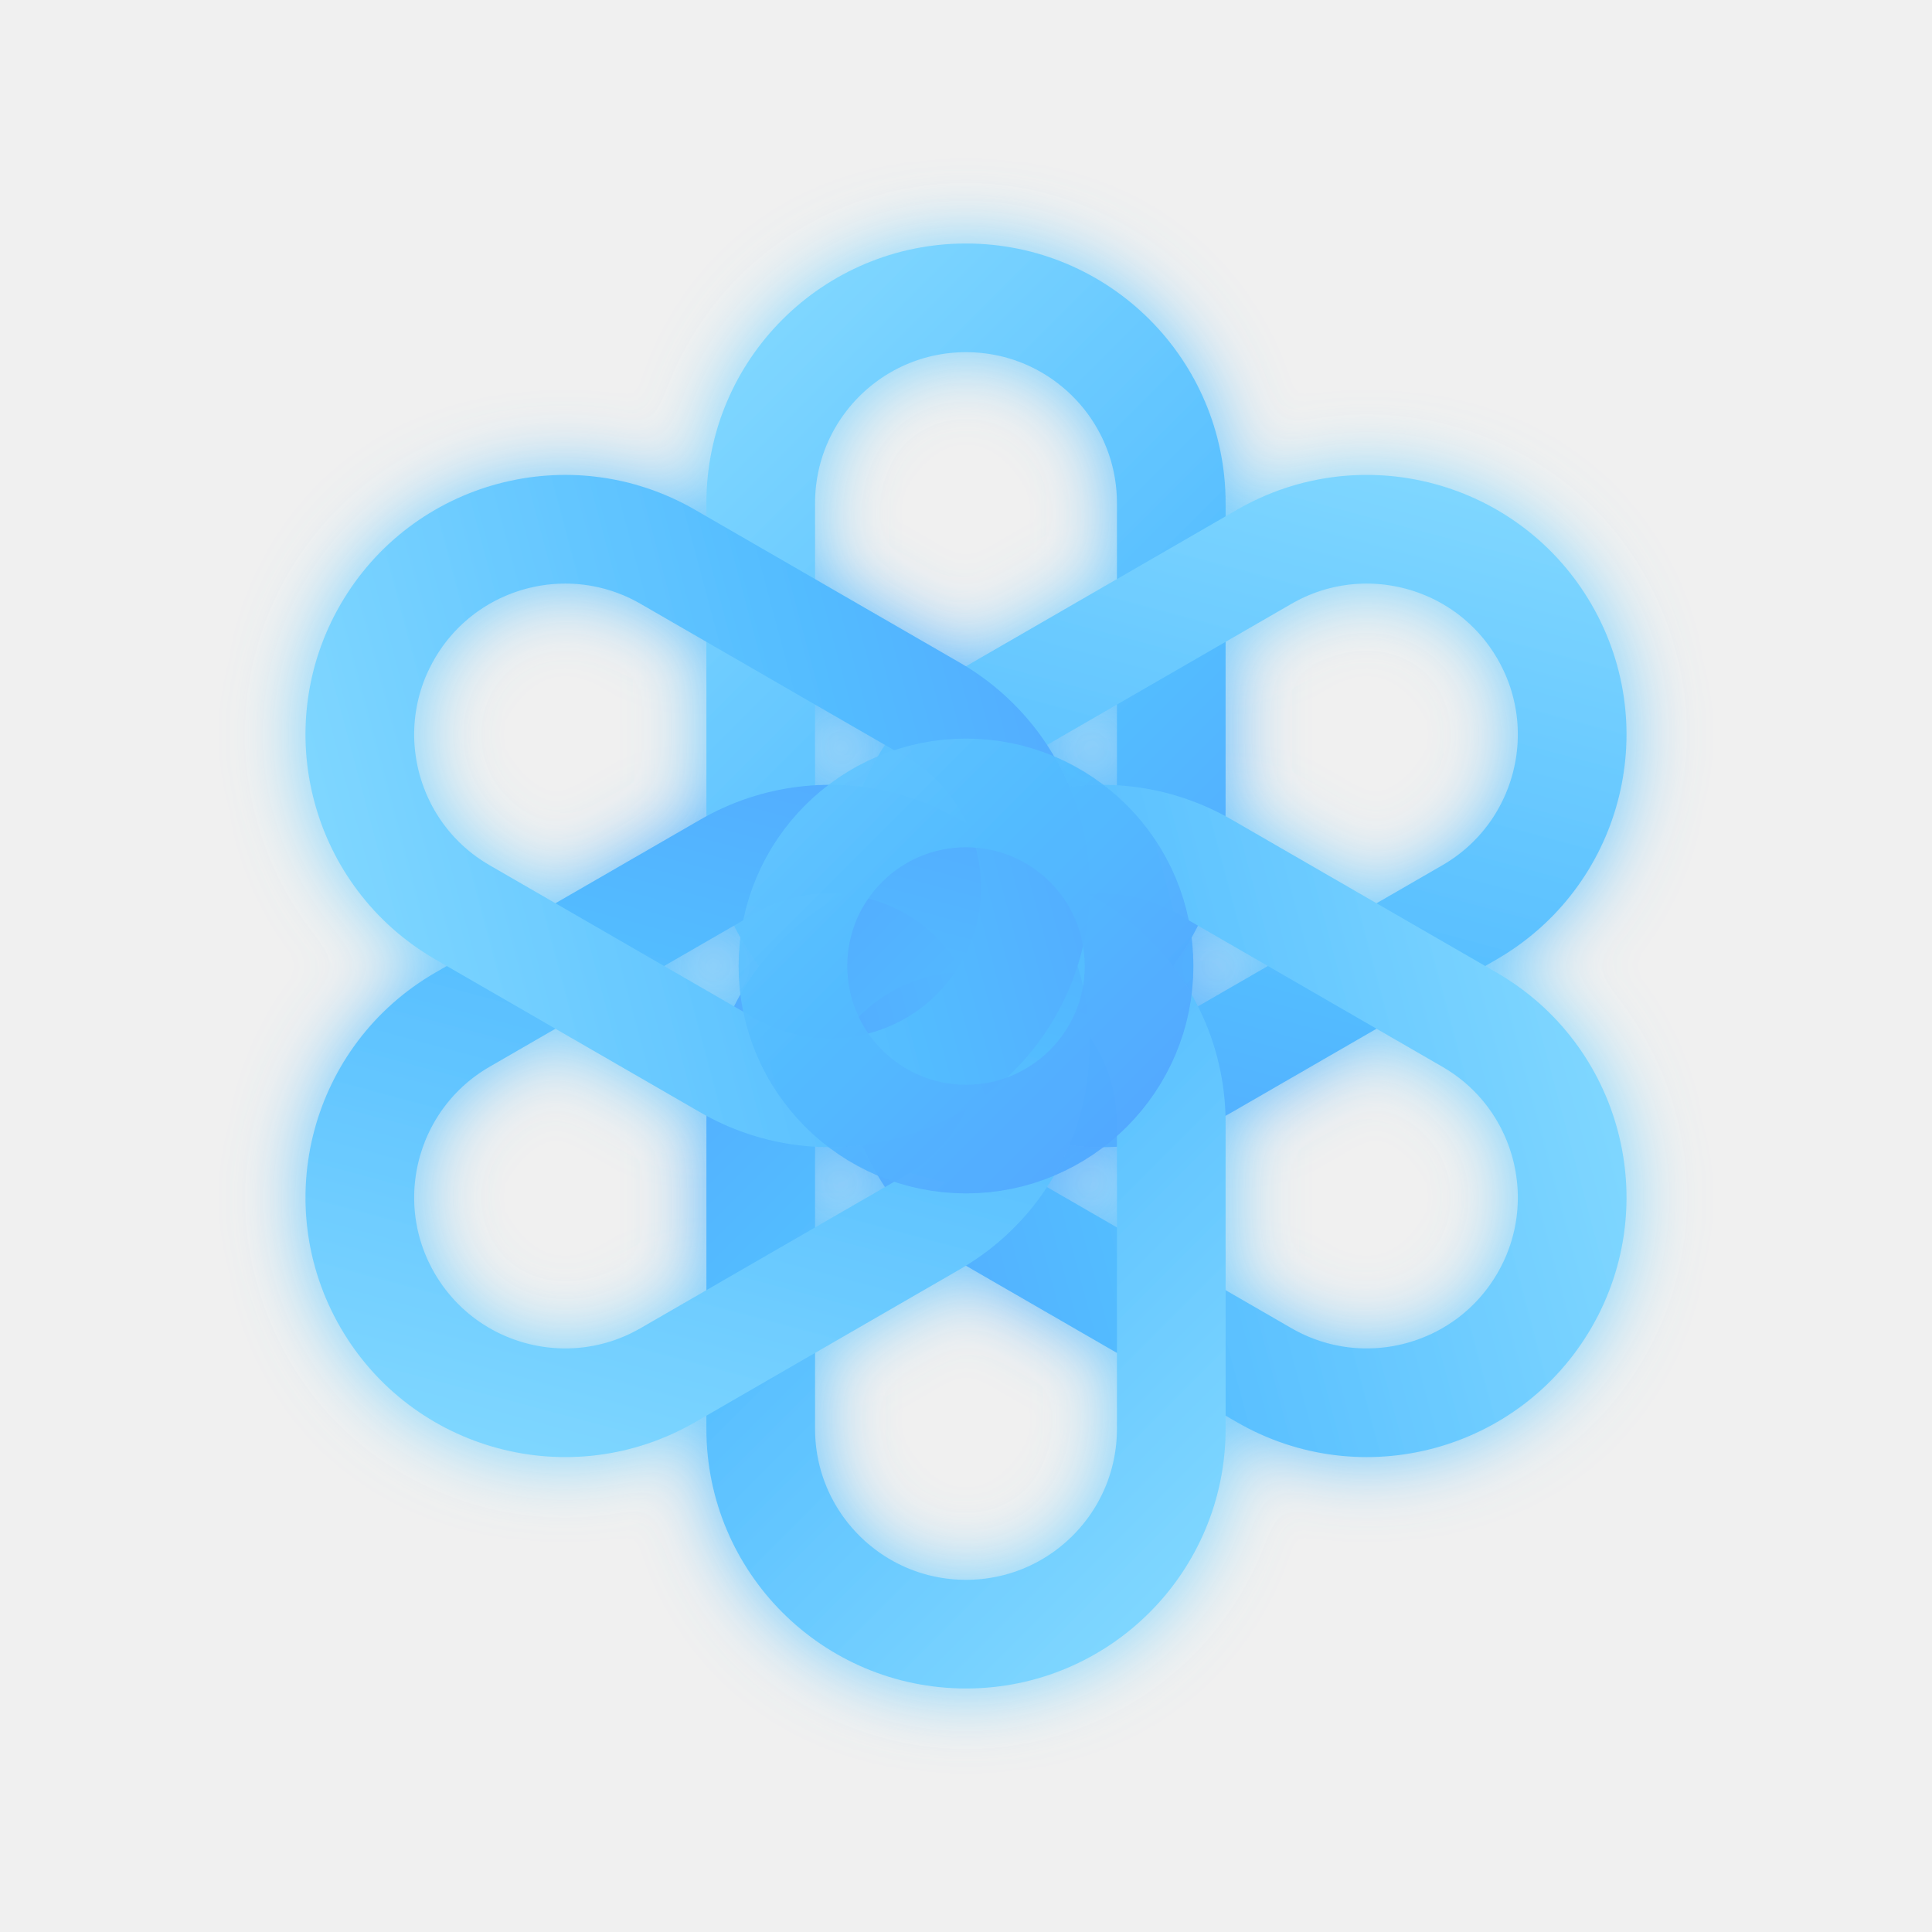
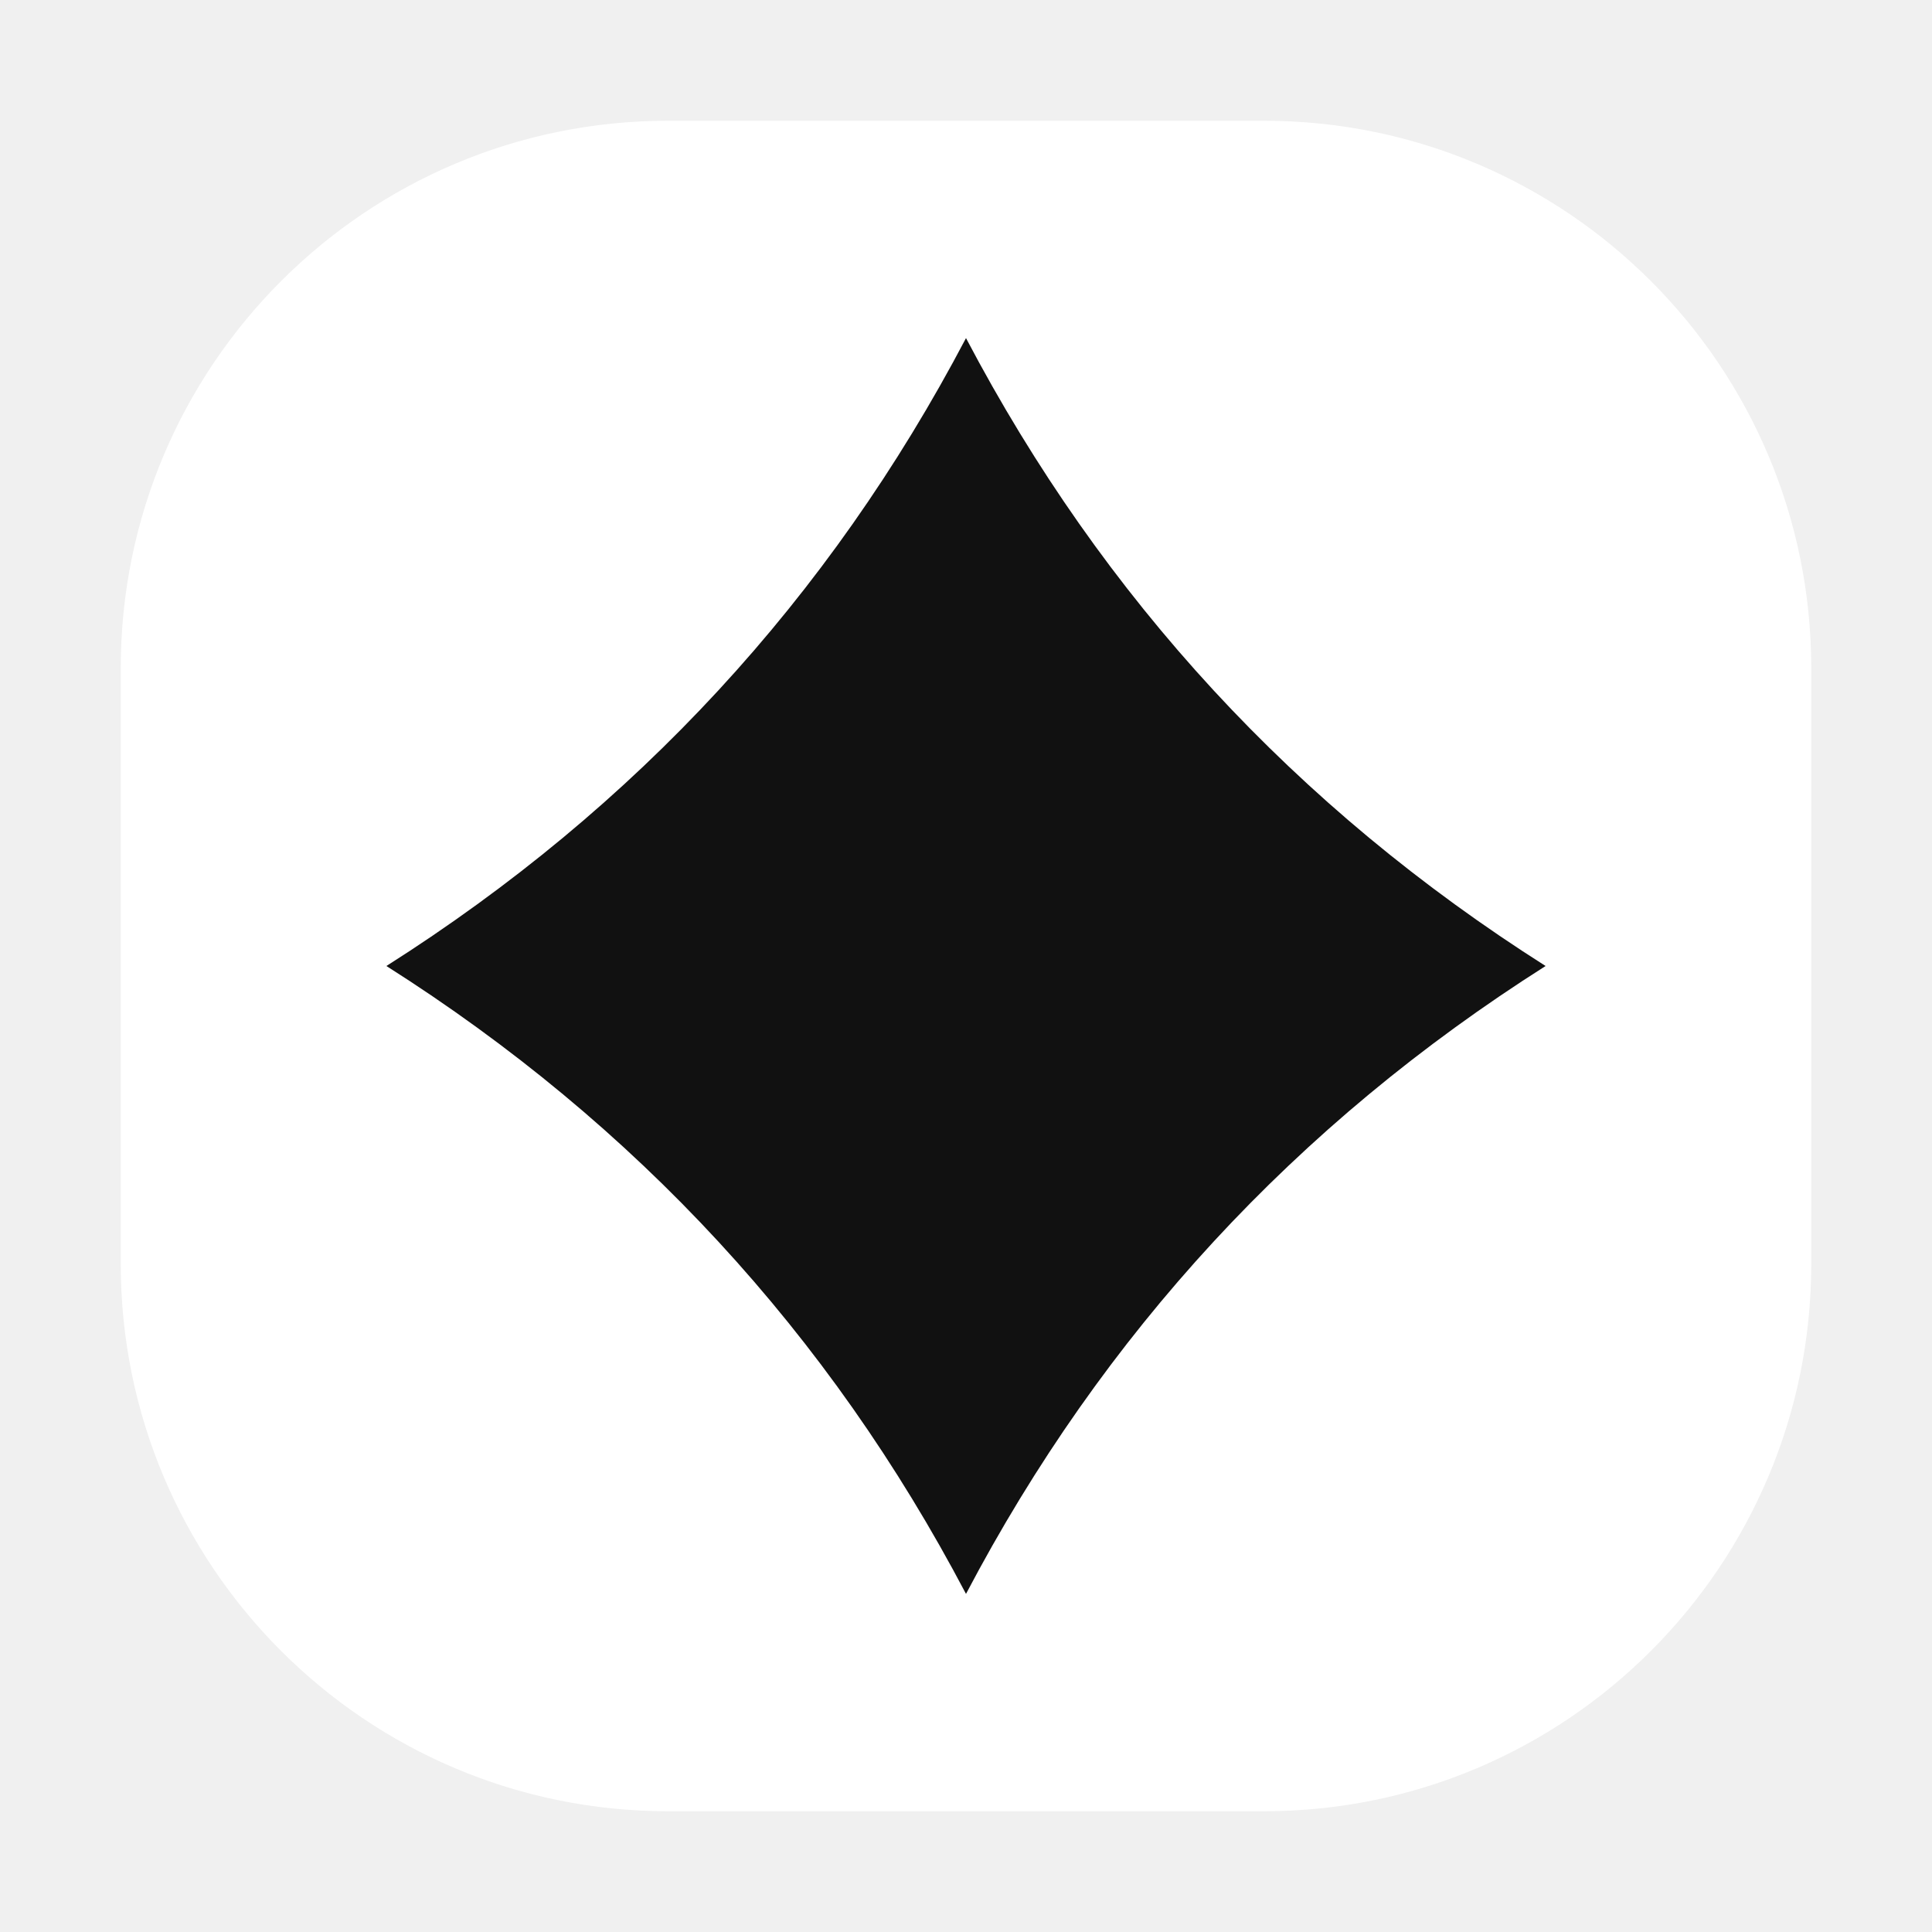
<svg xmlns="http://www.w3.org/2000/svg" width="1em" height="1em" viewBox="0 0 24 24">
-   <defs>
-     <linearGradient id="openai-like-line" x1="3.5" y1="4" x2="19.5" y2="20" gradientUnits="userSpaceOnUse">
-       <stop offset="0%" stop-color="#9ce8ff" />
-       <stop offset="48%" stop-color="#53bcff" />
-       <stop offset="100%" stop-color="#4c79ff" />
-     </linearGradient>
-     <filter id="openai-like-glow" x="-30%" y="-30%" width="160%" height="160%">
-       <feGaussianBlur stdDeviation="0.45" result="blur" />
-       <feMerge>
-         <feMergeNode in="blur" />
-         <feMergeNode in="SourceGraphic" />
-       </feMerge>
-     </filter>
-     <rect id="openai-like-petal" x="9.45" y="3.7" width="5.1" height="8.9" rx="2.55" />
-   </defs>
-   <g fill="none" stroke="url(#openai-like-line)" stroke-width="1.35" stroke-linecap="round" stroke-linejoin="round" filter="url(#openai-like-glow)">
-     <use href="#openai-like-petal" />
-     <use href="#openai-like-petal" transform="rotate(60 12 12)" />
-     <use href="#openai-like-petal" transform="rotate(120 12 12)" />
-     <use href="#openai-like-petal" transform="rotate(180 12 12)" />
-     <use href="#openai-like-petal" transform="rotate(240 12 12)" />
-     <use href="#openai-like-petal" transform="rotate(300 12 12)" />
-     <circle cx="12" cy="12" r="2.15" opacity="0.92" />
-   </g>
+   <rect x="1.5" y="1.5" width="21" height="21" rx="6.8" fill="#ffffff" />
+   <path fill="#111111" d="M12 4.2       Q14.55 9.05 19.2 12       Q14.55 14.95 12 19.8       Q9.45 14.95 4.8 12       Q9.45 9.05 12 4.2Z" />
</svg>
